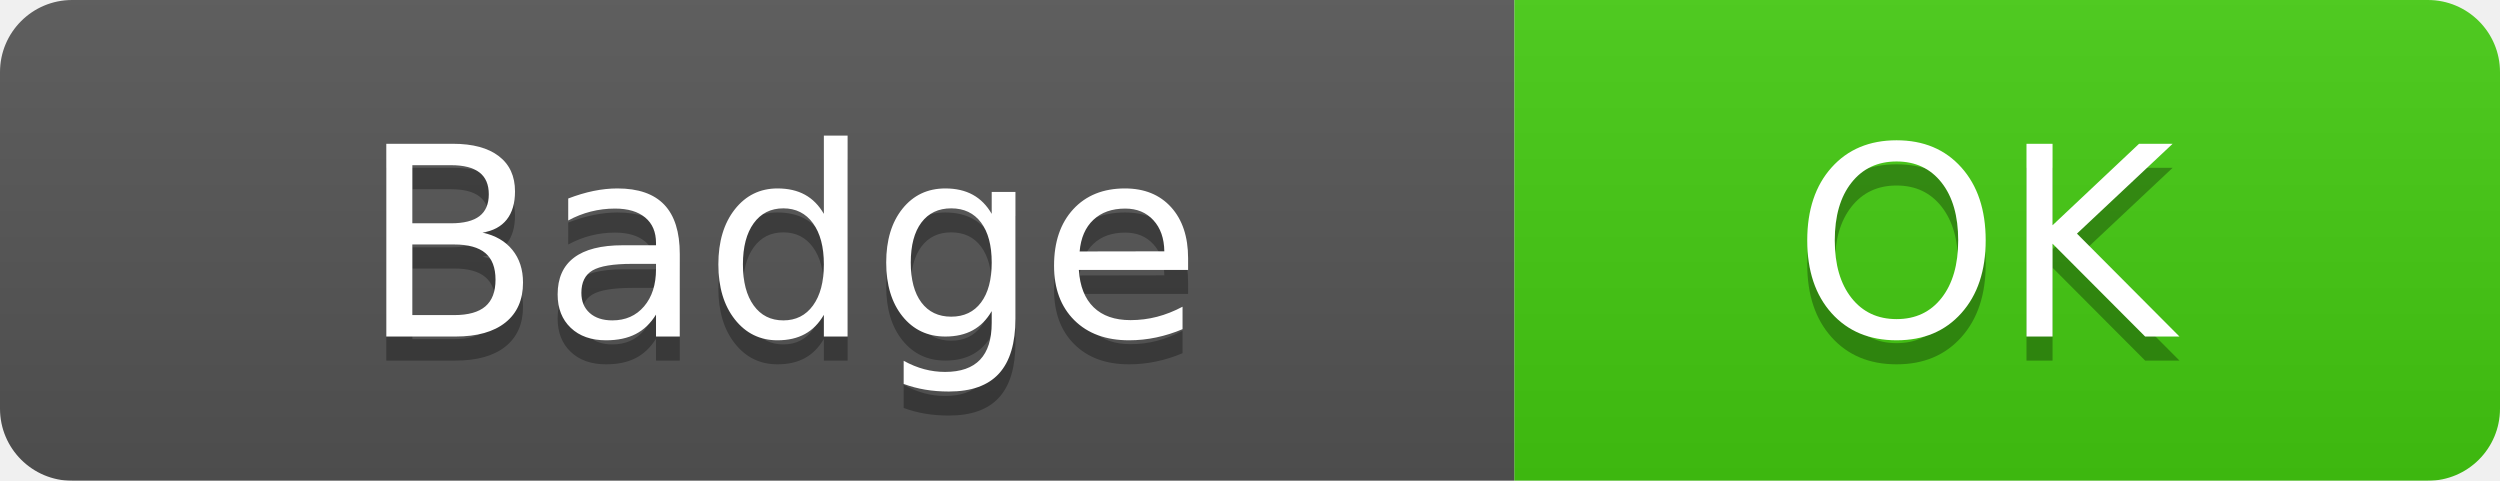
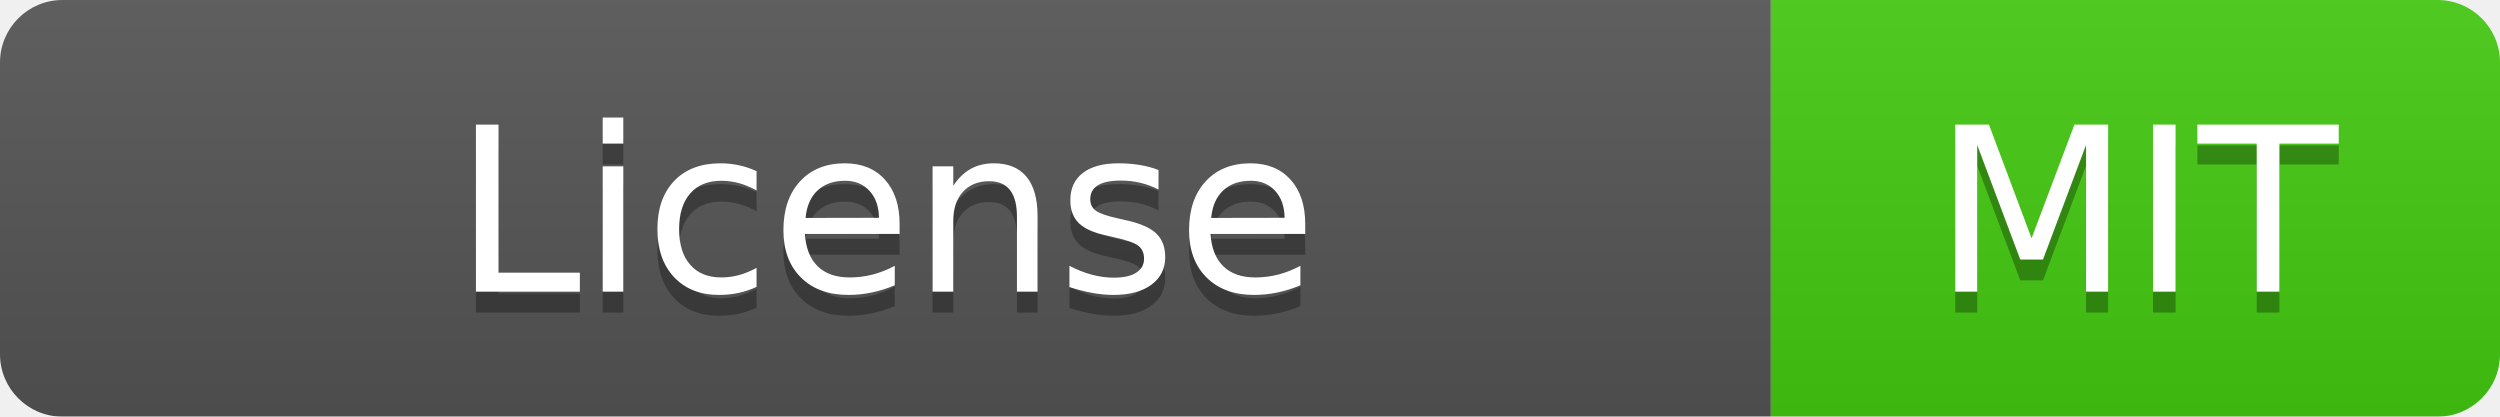
- <svg xmlns="http://www.w3.org/2000/svg" width="104" height="20">
+ <svg xmlns="http://www.w3.org/2000/svg" width="120" height="20">
  <linearGradient id="b" x2="0" y2="100%">
    <stop offset="0" stop-color="#bbb" stop-opacity=".1" />
    <stop offset="1" stop-opacity=".1" />
  </linearGradient>
  <mask id="a">
-     <rect width="104" height="20" rx="3" fill="#fff" />
+     <rect width="120" height="20" rx="3" fill="#fff" />
  </mask>
  <g mask="url(#a)">
-     <path fill="#555" d="M0 0h63v20H0z" />
-     <path fill="#4c1" d="M63 0h41v20H63z" />
-     <path fill="url(#b)" d="M0 0h104v20H0z" />
+     <path fill="#555" d="M0 0h85v20H0z" />
+     <path fill="#4c1" d="M85 0h35v20H85z" />
+     <path fill="url(#b)" d="M0 0h120v20H0z" />
  </g>
  <g fill="#fff" text-anchor="middle" font-family="DejaVu Sans,Verdana,Geneva,sans-serif" font-size="110">
-     <text x="325" y="150" fill="#010101" fill-opacity=".3" transform="scale(.1)" textLength="530">Badge</text>
-     <text x="325" y="140" transform="scale(.1)" textLength="530">Badge</text>
-     <text x="825" y="150" fill="#010101" fill-opacity=".3" transform="scale(.1)" textLength="310">OK</text>
-     <text x="825" y="140" transform="scale(.1)" textLength="310">OK</text>
+     <text x="425" y="150" fill="#010101" fill-opacity=".3" transform="scale(.1)" textLength="750">License</text>
+     <text x="425" y="140" transform="scale(.1)" textLength="750">License</text>
+     <text x="1025" y="150" fill="#010101" fill-opacity=".3" transform="scale(.1)" textLength="250">MIT</text>
+     <text x="1025" y="140" transform="scale(.1)" textLength="250">MIT</text>
  </g>
</svg>
